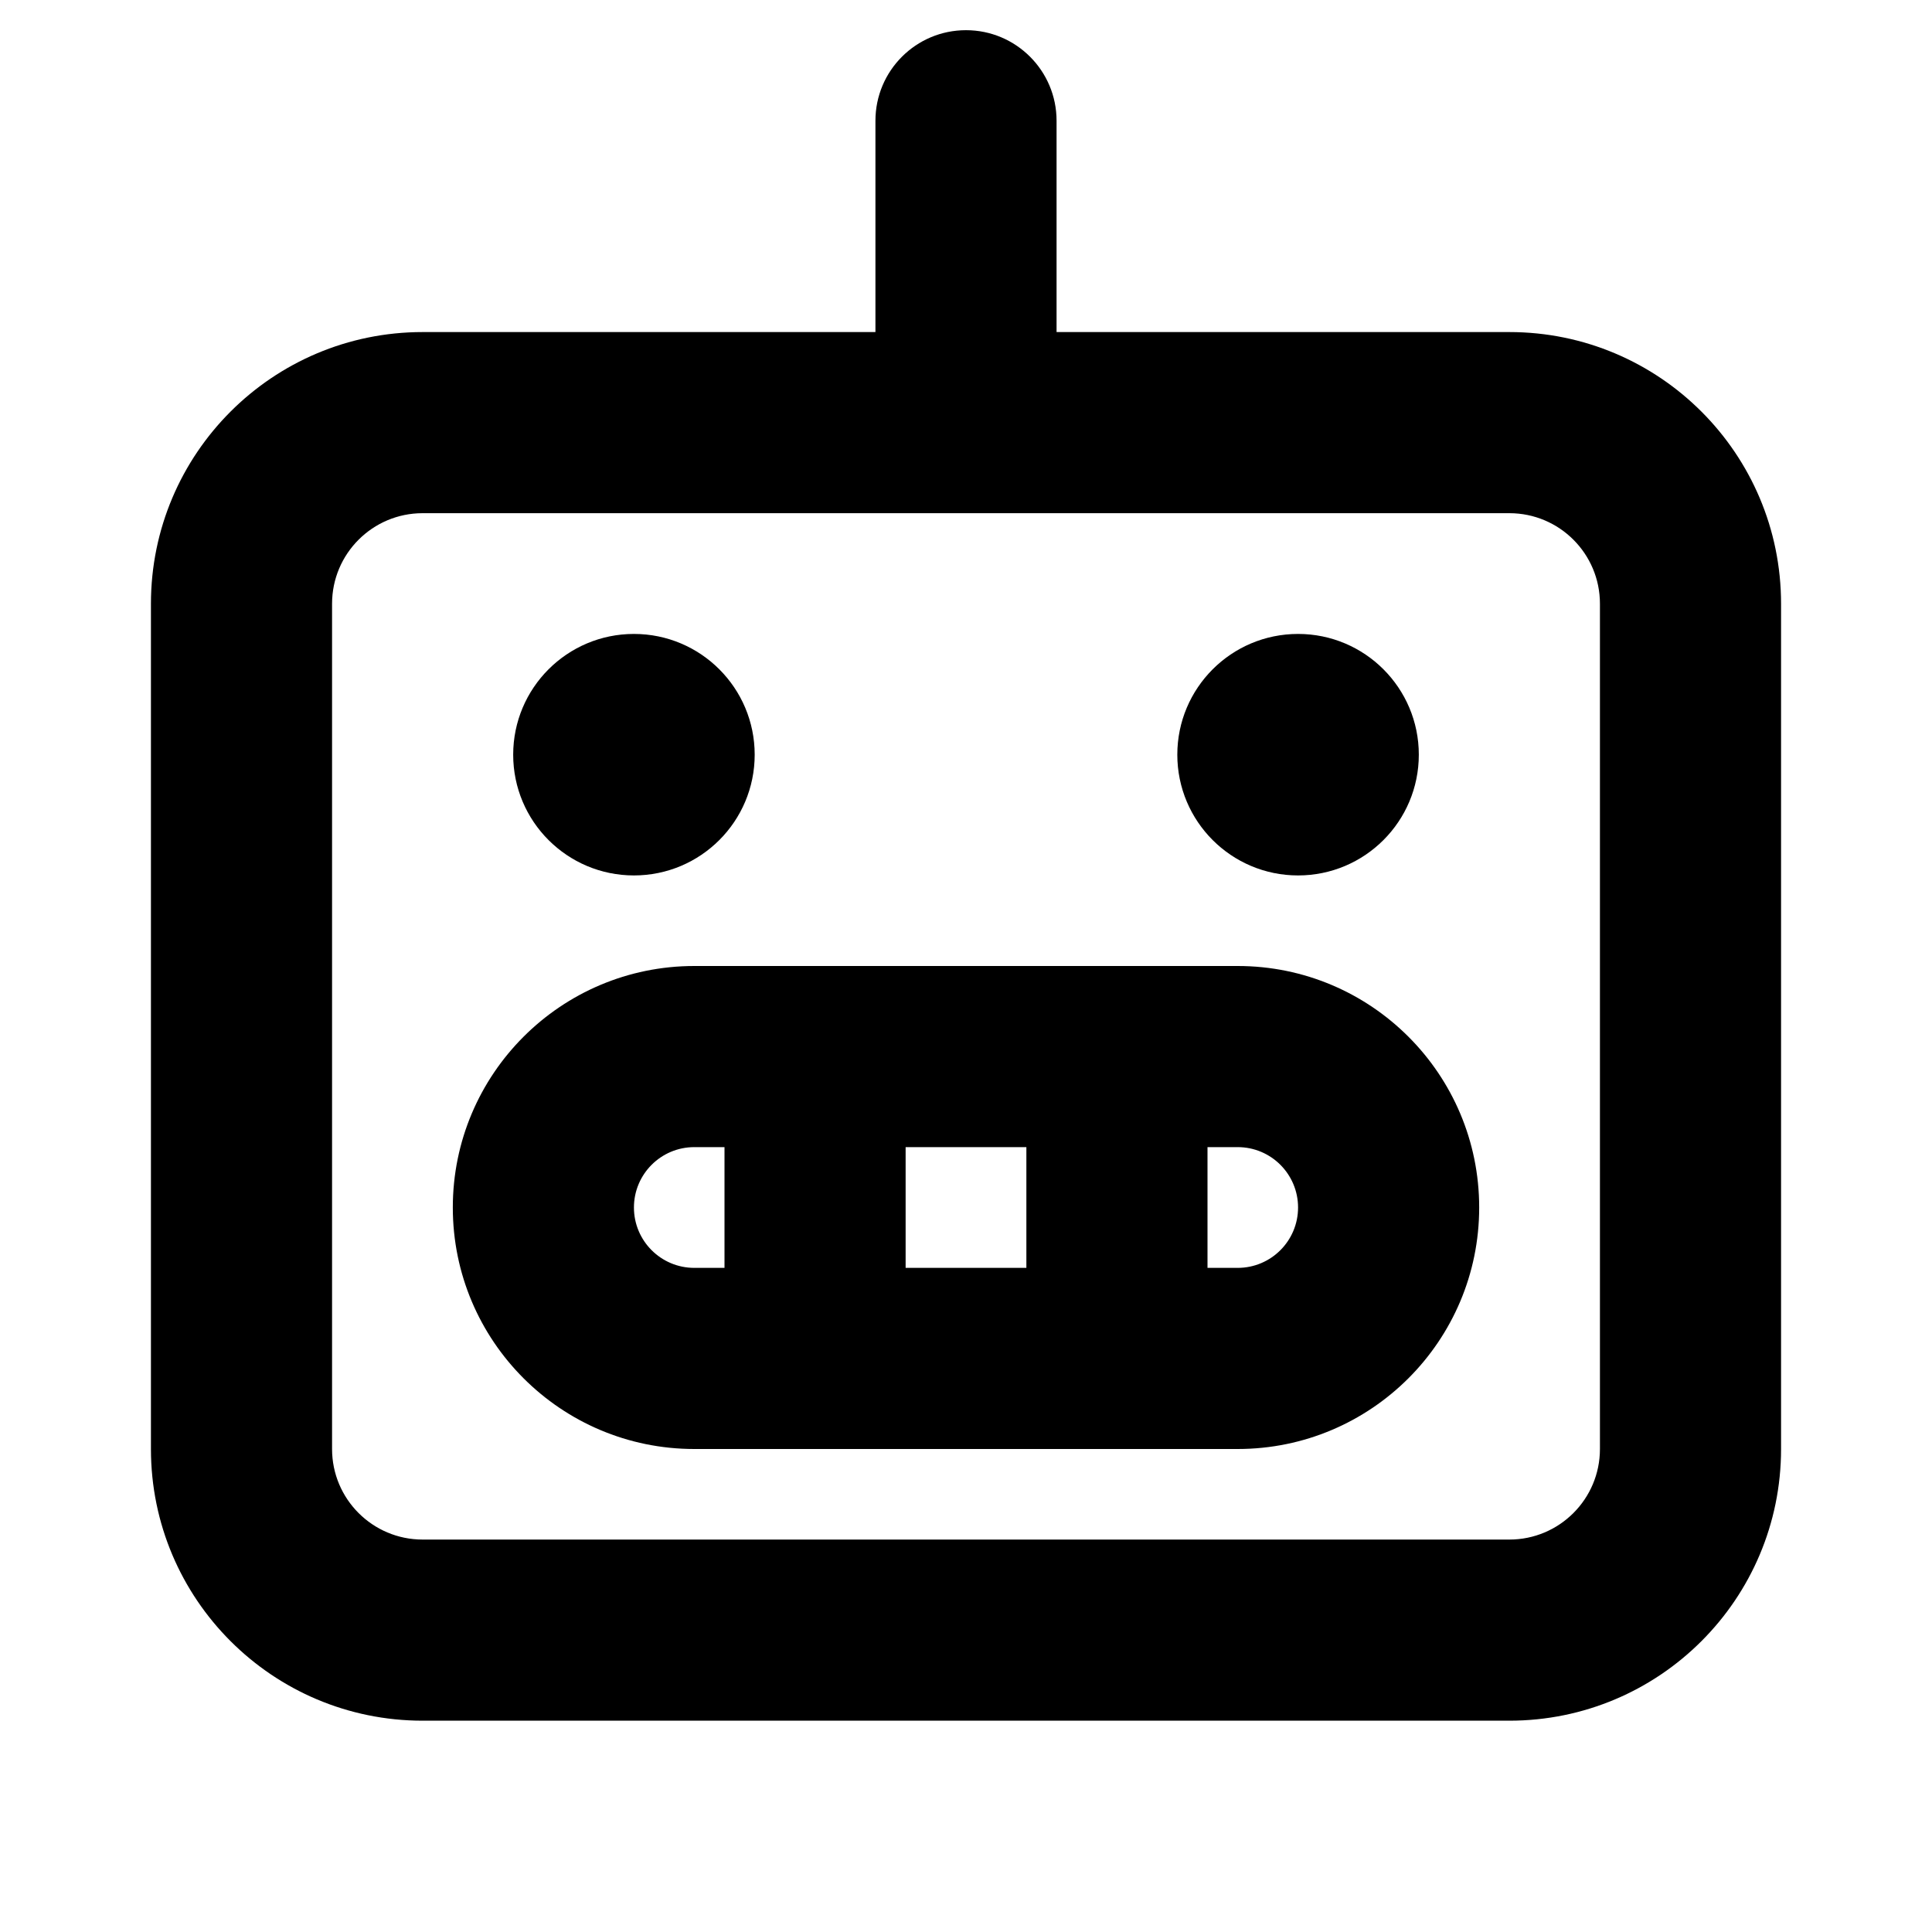
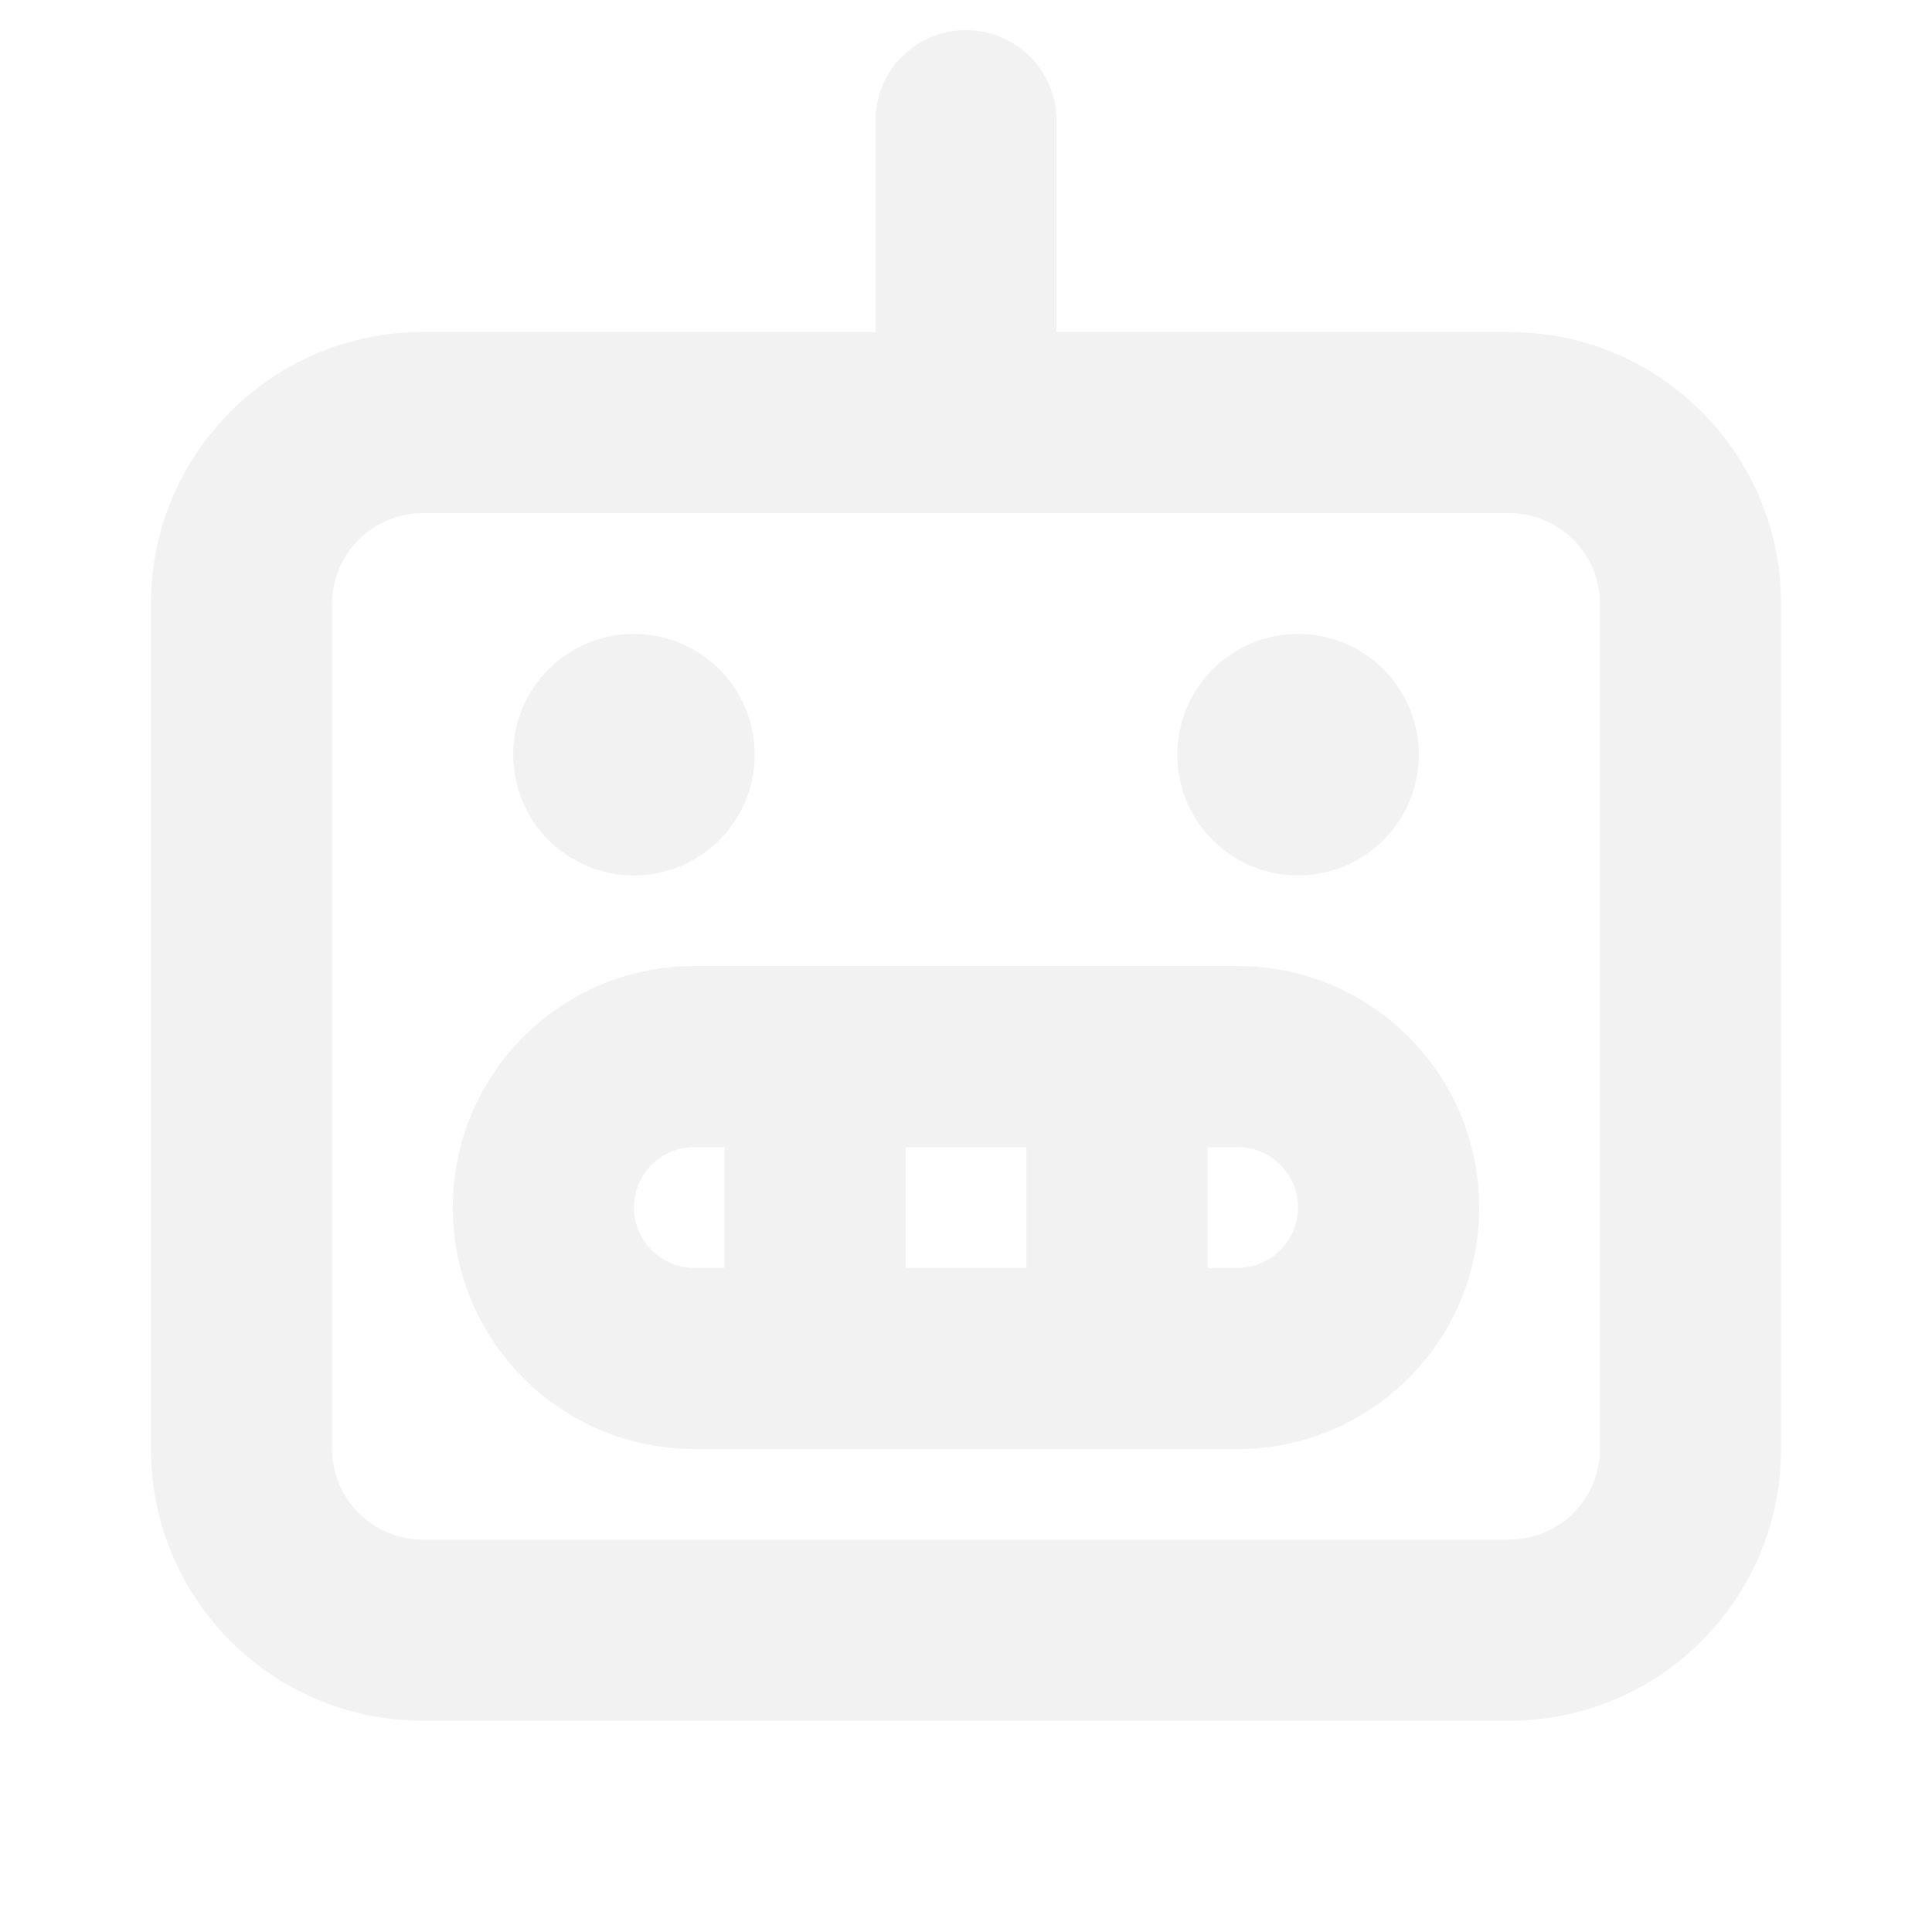
- <svg xmlns="http://www.w3.org/2000/svg" width="32" height="32" fill="#000000" viewBox="0 0 256 256">
+ <svg xmlns="http://www.w3.org/2000/svg" width="32" height="32" fill="#f2f2f2" viewBox="0 0 256 256">
  <path d="M200,44H140V16a12,12,0,0,0-24,0V44H56A36,36,0,0,0,20,80V192a36,36,0,0,0,36,36H200a36,36,0,0,0,36-36V80A36,36,0,0,0,200,44Zm12,148a12,12,0,0,1-12,12H56a12,12,0,0,1-12-12V80A12,12,0,0,1,56,68H200a12,12,0,0,1,12,12Zm-48-64H92a32,32,0,0,0,0,64h72a32,32,0,0,0,0-64Zm-28,24v16H120V152Zm-52,8a8,8,0,0,1,8-8h4v16H92A8,8,0,0,1,84,160Zm80,8h-4V152h4a8,8,0,0,1,0,16ZM68,100a16,16,0,1,1,16,16A16,16,0,0,1,68,100Zm88,0a16,16,0,1,1,16,16A16,16,0,0,1,156,100Z" />
</svg>
